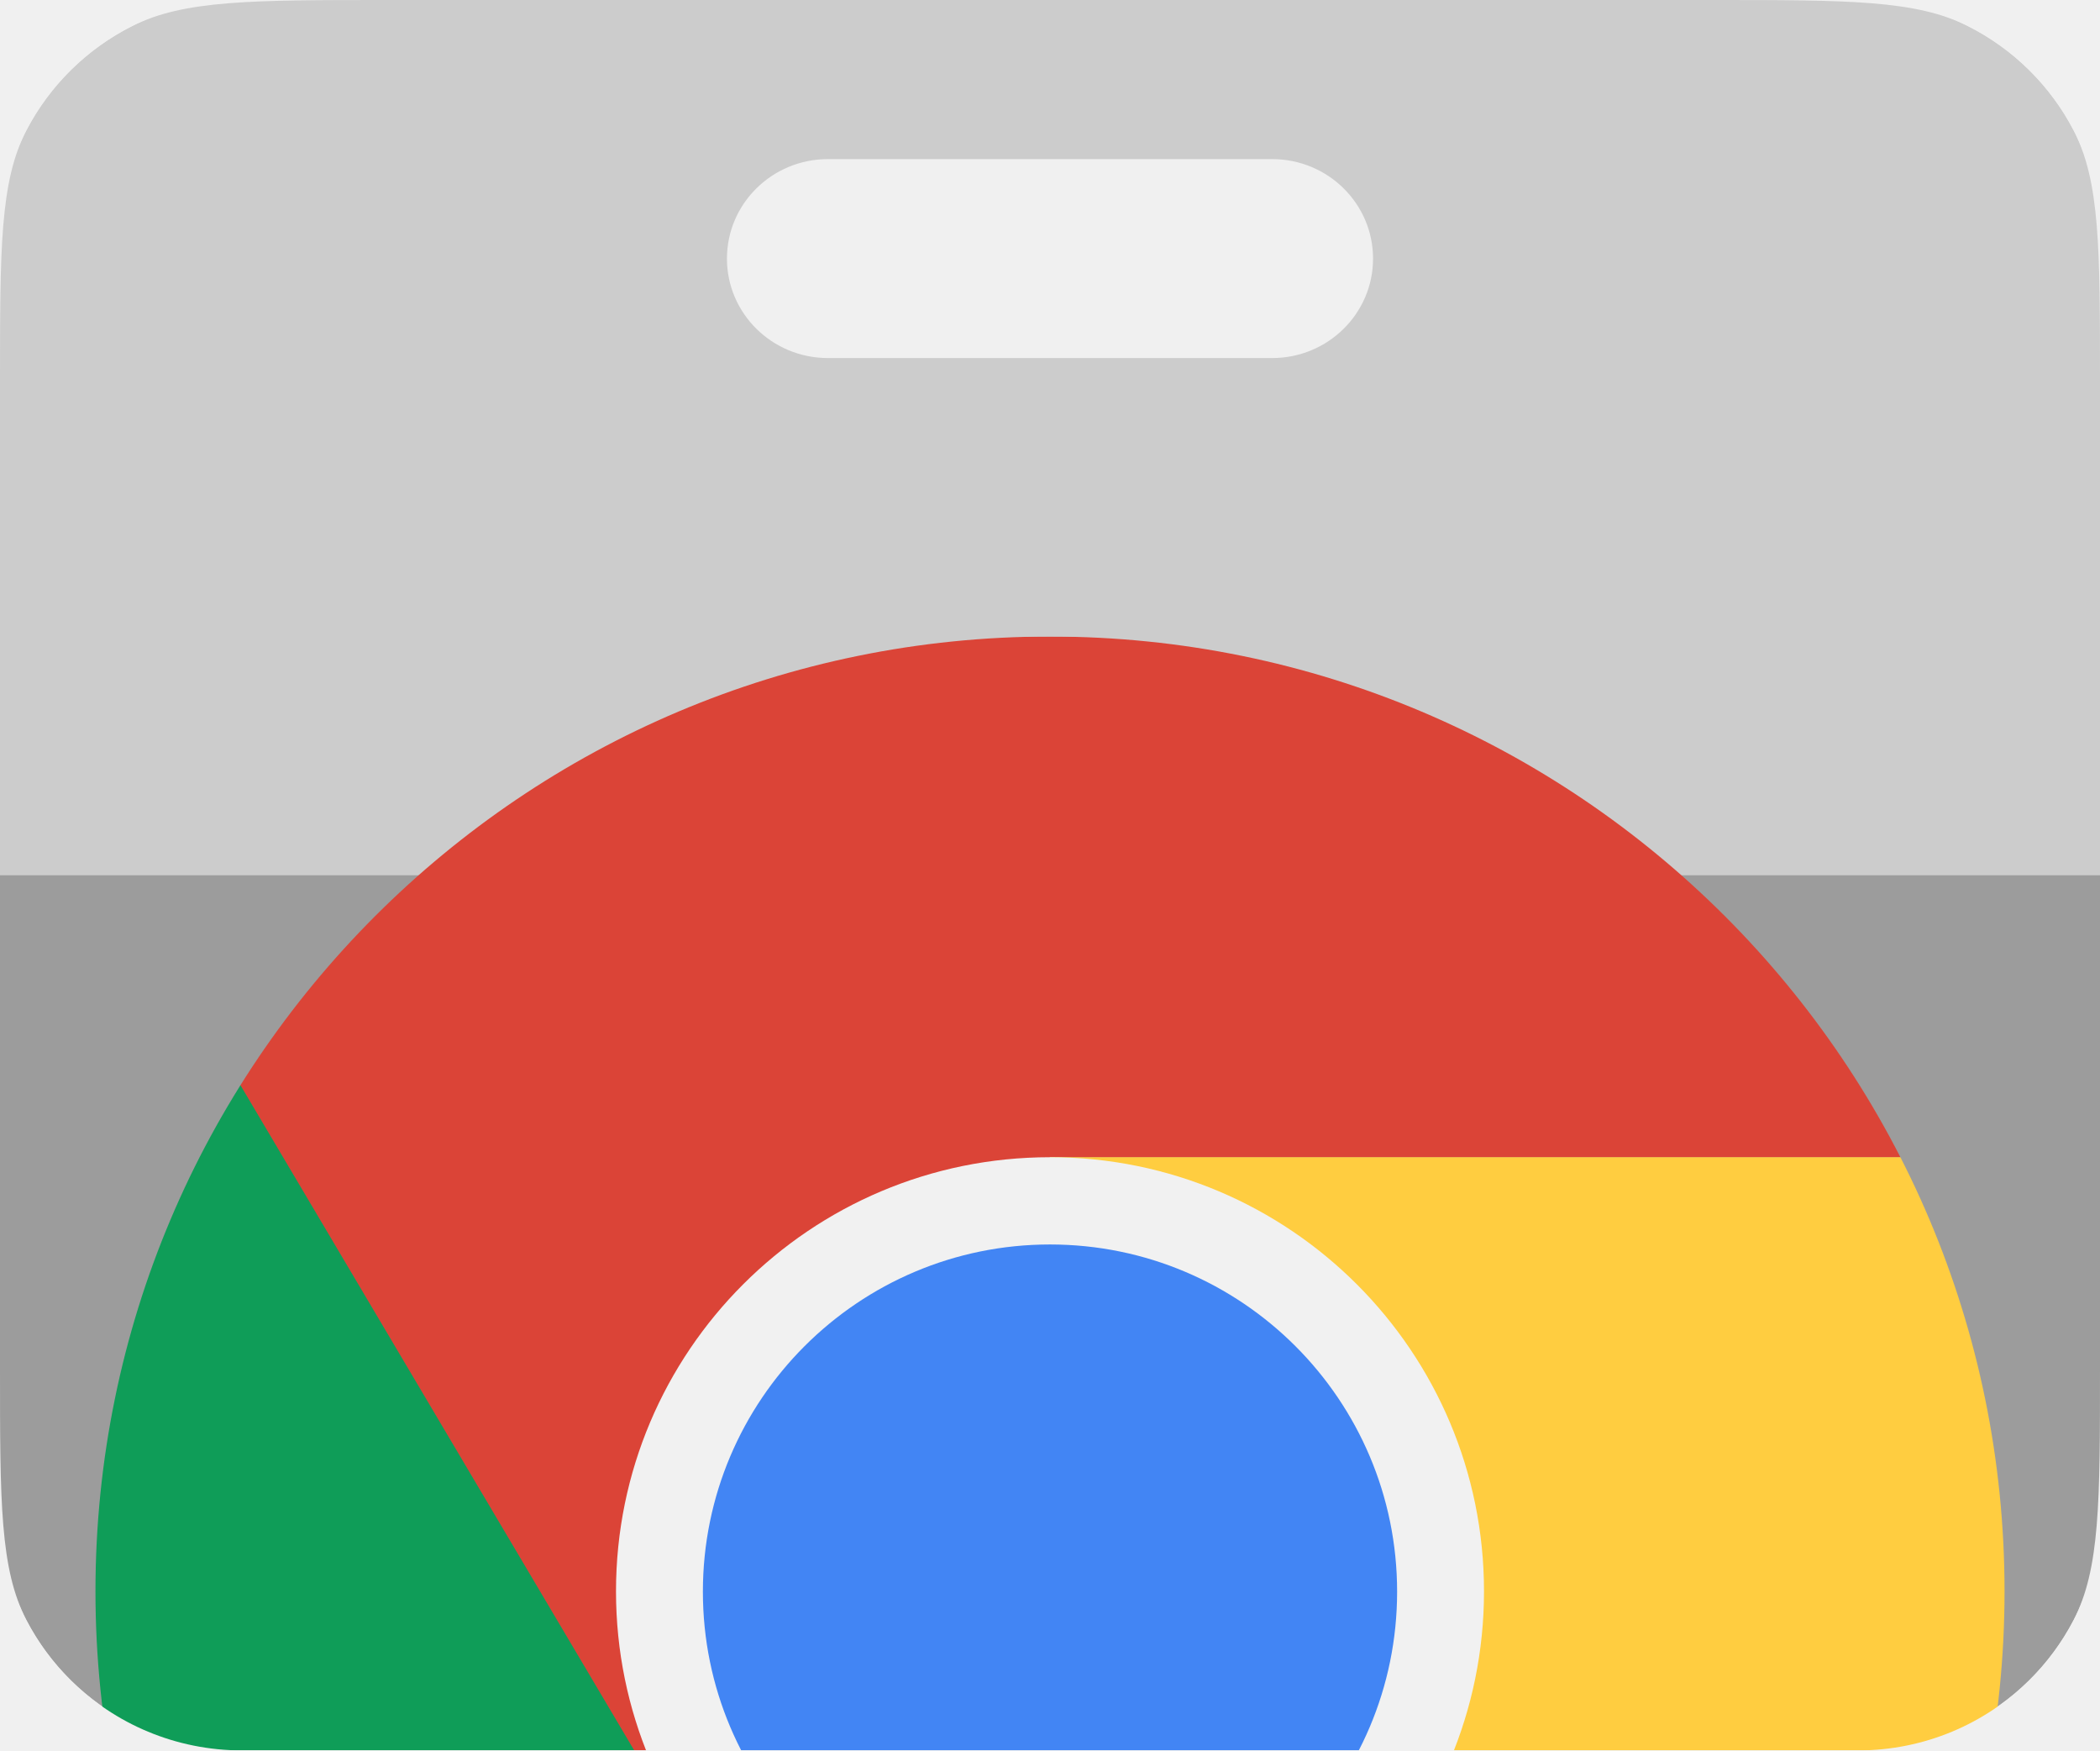
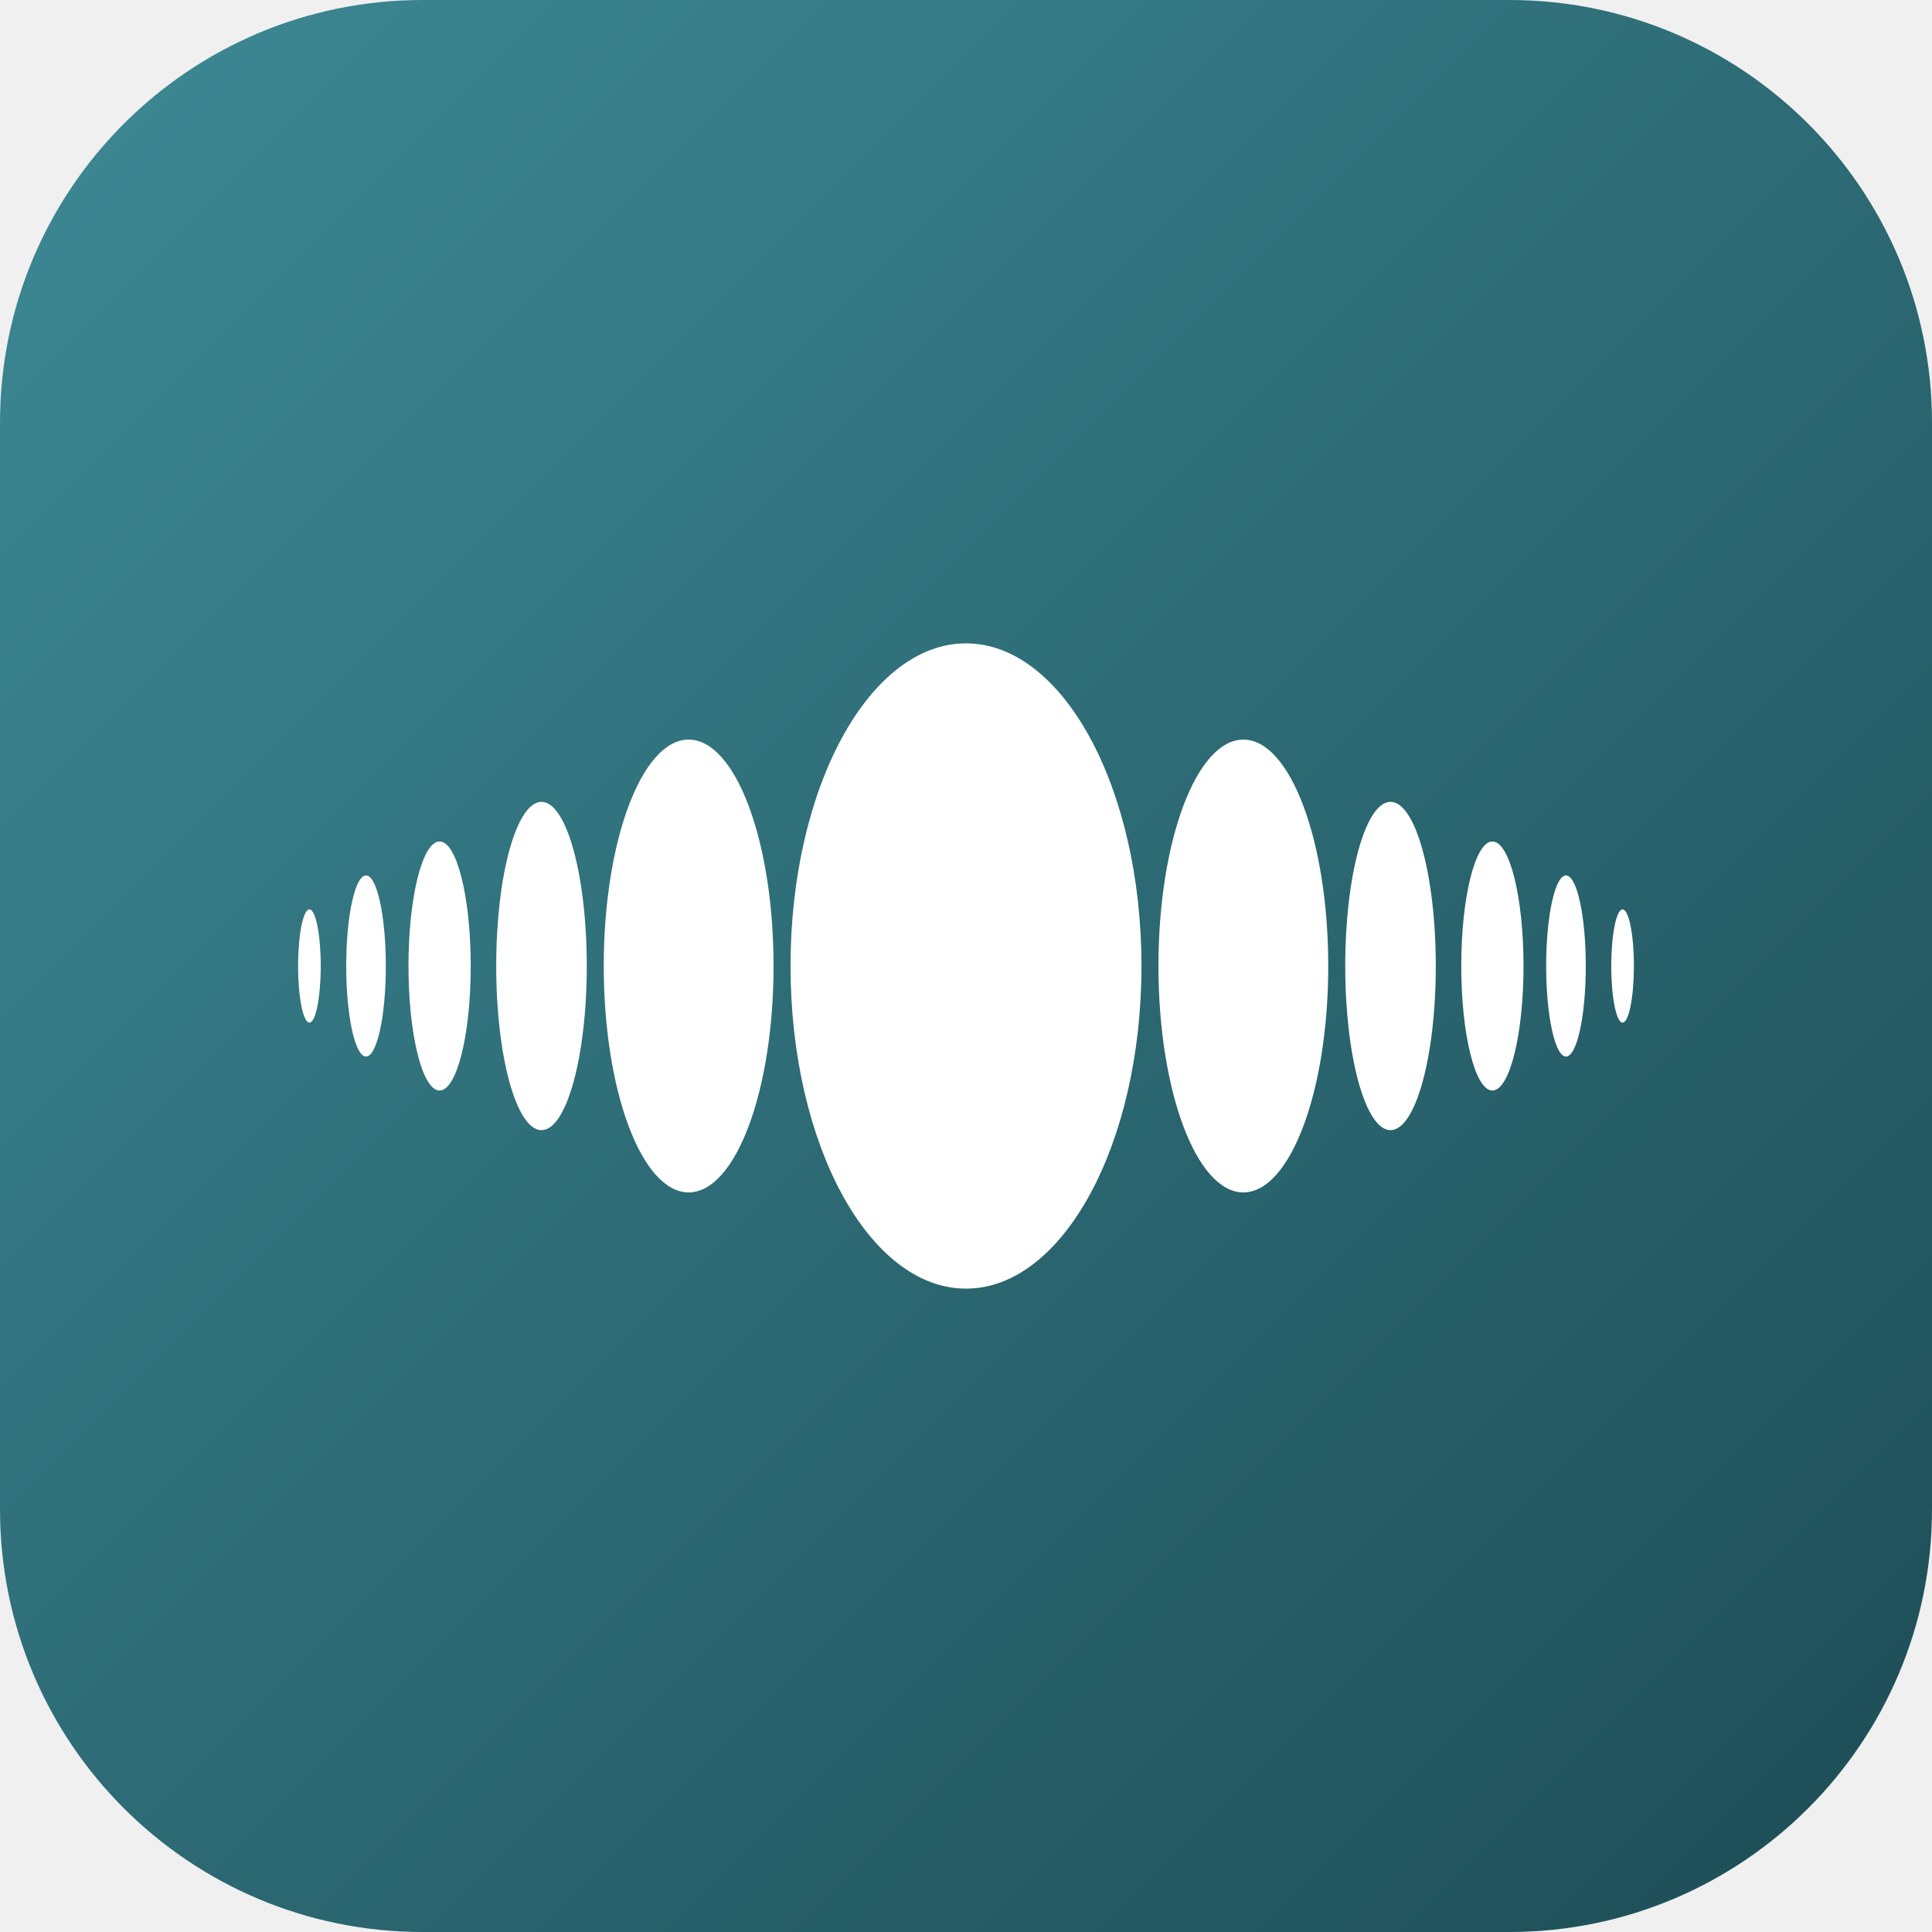
- <svg xmlns="http://www.w3.org/2000/svg" width="24" height="20" viewBox="0 0 24 20" fill="none">
-   <g clip-path="url(#c)">
-     <mask id="a" style="mask-type:luminance" maskUnits="userSpaceOnUse" x="0" y="0" width="24" height="20">
-       <path d="M21.231 0H2.769C1.24 0 0 1.221 0 2.727v14.546C0 18.779 1.24 20 2.77 20h18.461C22.76 20 24 18.779 24 17.273V2.727C24 1.221 22.76 0 21.231 0Z" fill="#fff" />
-     </mask>
-     <g mask="url(#a)">
-       <path d="M19.57 0c1.55 0 2.326 0 2.918.297a2.77 2.77 0 0 1 1.21 1.192C24 2.072 24 2.836 24 4.363V10H0V4.363C0 2.836 0 2.072.302 1.489A2.77 2.77 0 0 1 1.512.297C2.104 0 2.88 0 4.43 0h15.14ZM9.462 1.818c-.637 0-1.154.509-1.154 1.137 0 .627.517 1.136 1.154 1.136h5.077c.637 0 1.153-.509 1.153-1.136 0-.628-.516-1.137-1.153-1.137H9.462Z" fill="#000" fill-opacity=".15" />
-       <path d="M0 10h24v5.636c0 1.528 0 2.291-.302 2.875a2.77 2.77 0 0 1-1.21 1.192C21.896 20 21.12 20 19.57 20H4.43c-1.55 0-2.326 0-2.918-.297a2.77 2.77 0 0 1-1.21-1.192C0 17.927 0 17.164 0 15.636V10Z" fill="#000" fill-opacity=".35" />
-       <mask id="b" style="mask-type:luminance" maskUnits="userSpaceOnUse" x="0" y="7" width="24" height="23">
-         <circle cx="12" cy="18.182" r="10.909" fill="#fff" />
-       </mask>
-       <g mask="url(#b)">
-         <path d="M2.682 7.273v13.389h4.958L12 13.224h11.077V7.273H2.682Z" fill="#DB4437" />
-         <path d="M.923 29.091h10.544l4.894-4.82v-3.61H7.64L.923 9.317v19.775Z" fill="#0F9D58" />
-         <path d="M12 13.223l4.36 7.438-4.893 8.43h11.61V13.222H12Z" fill="#FFCD40" />
-         <circle cx="12" cy="18.182" r="4.96" fill="#F1F1F1" />
-         <circle cx="12" cy="18.186" r="3.967" fill="#4285F4" />
-       </g>
-     </g>
+ <svg xmlns="http://www.w3.org/2000/svg" viewBox="0 0 512 512">
+   <defs>
+     <linearGradient id="g" x1="0" y1="0" x2="1" y2="1">
+       <stop stop-color="#3D8A96" />
+       <stop offset="1" stop-color="#1D4C55" />
+     </linearGradient>
+   </defs>
+   <rect width="512" height="512" rx="112" fill="url(#g)" />
+   <g fill="#fff" transform="translate(64 64) scale(0.75)">
+     <path d="M194 256a62 114 0 1 0 124 0a62 114 0 1 0 -124 0Z" />
+     <path d="M128 256a30 80 0 1 0 60 0a30 80 0 1 0 -60 0Z" />
+     <path d="M324 256a30 80 0 1 0 60 0a30 80 0 1 0 -60 0Z" />
+     <path d="M90 256a16 58 0 1 0 32 0a16 58 0 1 0 -32 0Z" />
+     <path d="M390 256a16 58 0 1 0 32 0a16 58 0 1 0 -32 0Z" />
+     <path d="M59 256a11 44 0 1 0 22 0a11 44 0 1 0 -22 0Z" />
+     <path d="M431 256a11 44 0 1 0 22 0a11 44 0 1 0 -22 0Z" />
+     <path d="M37 256a7 32 0 1 0 14 0a7 32 0 1 0 -14 0Z" />
+     <path d="M461 256a7 32 0 1 0 14 0a7 32 0 1 0 -14 0Z" />
+     <path d="M20 256a4 20 0 1 0 8 0a4 20 0 1 0 -8 0Z" />
+     <path d="M484 256a4 20 0 1 0 8 0a4 20 0 1 0 -8 0Z" />
  </g>
-   <defs>
-     <clipPath id="c">
-       <rect width="24" height="20" fill="#fff" />
-     </clipPath>
-   </defs>
</svg>
